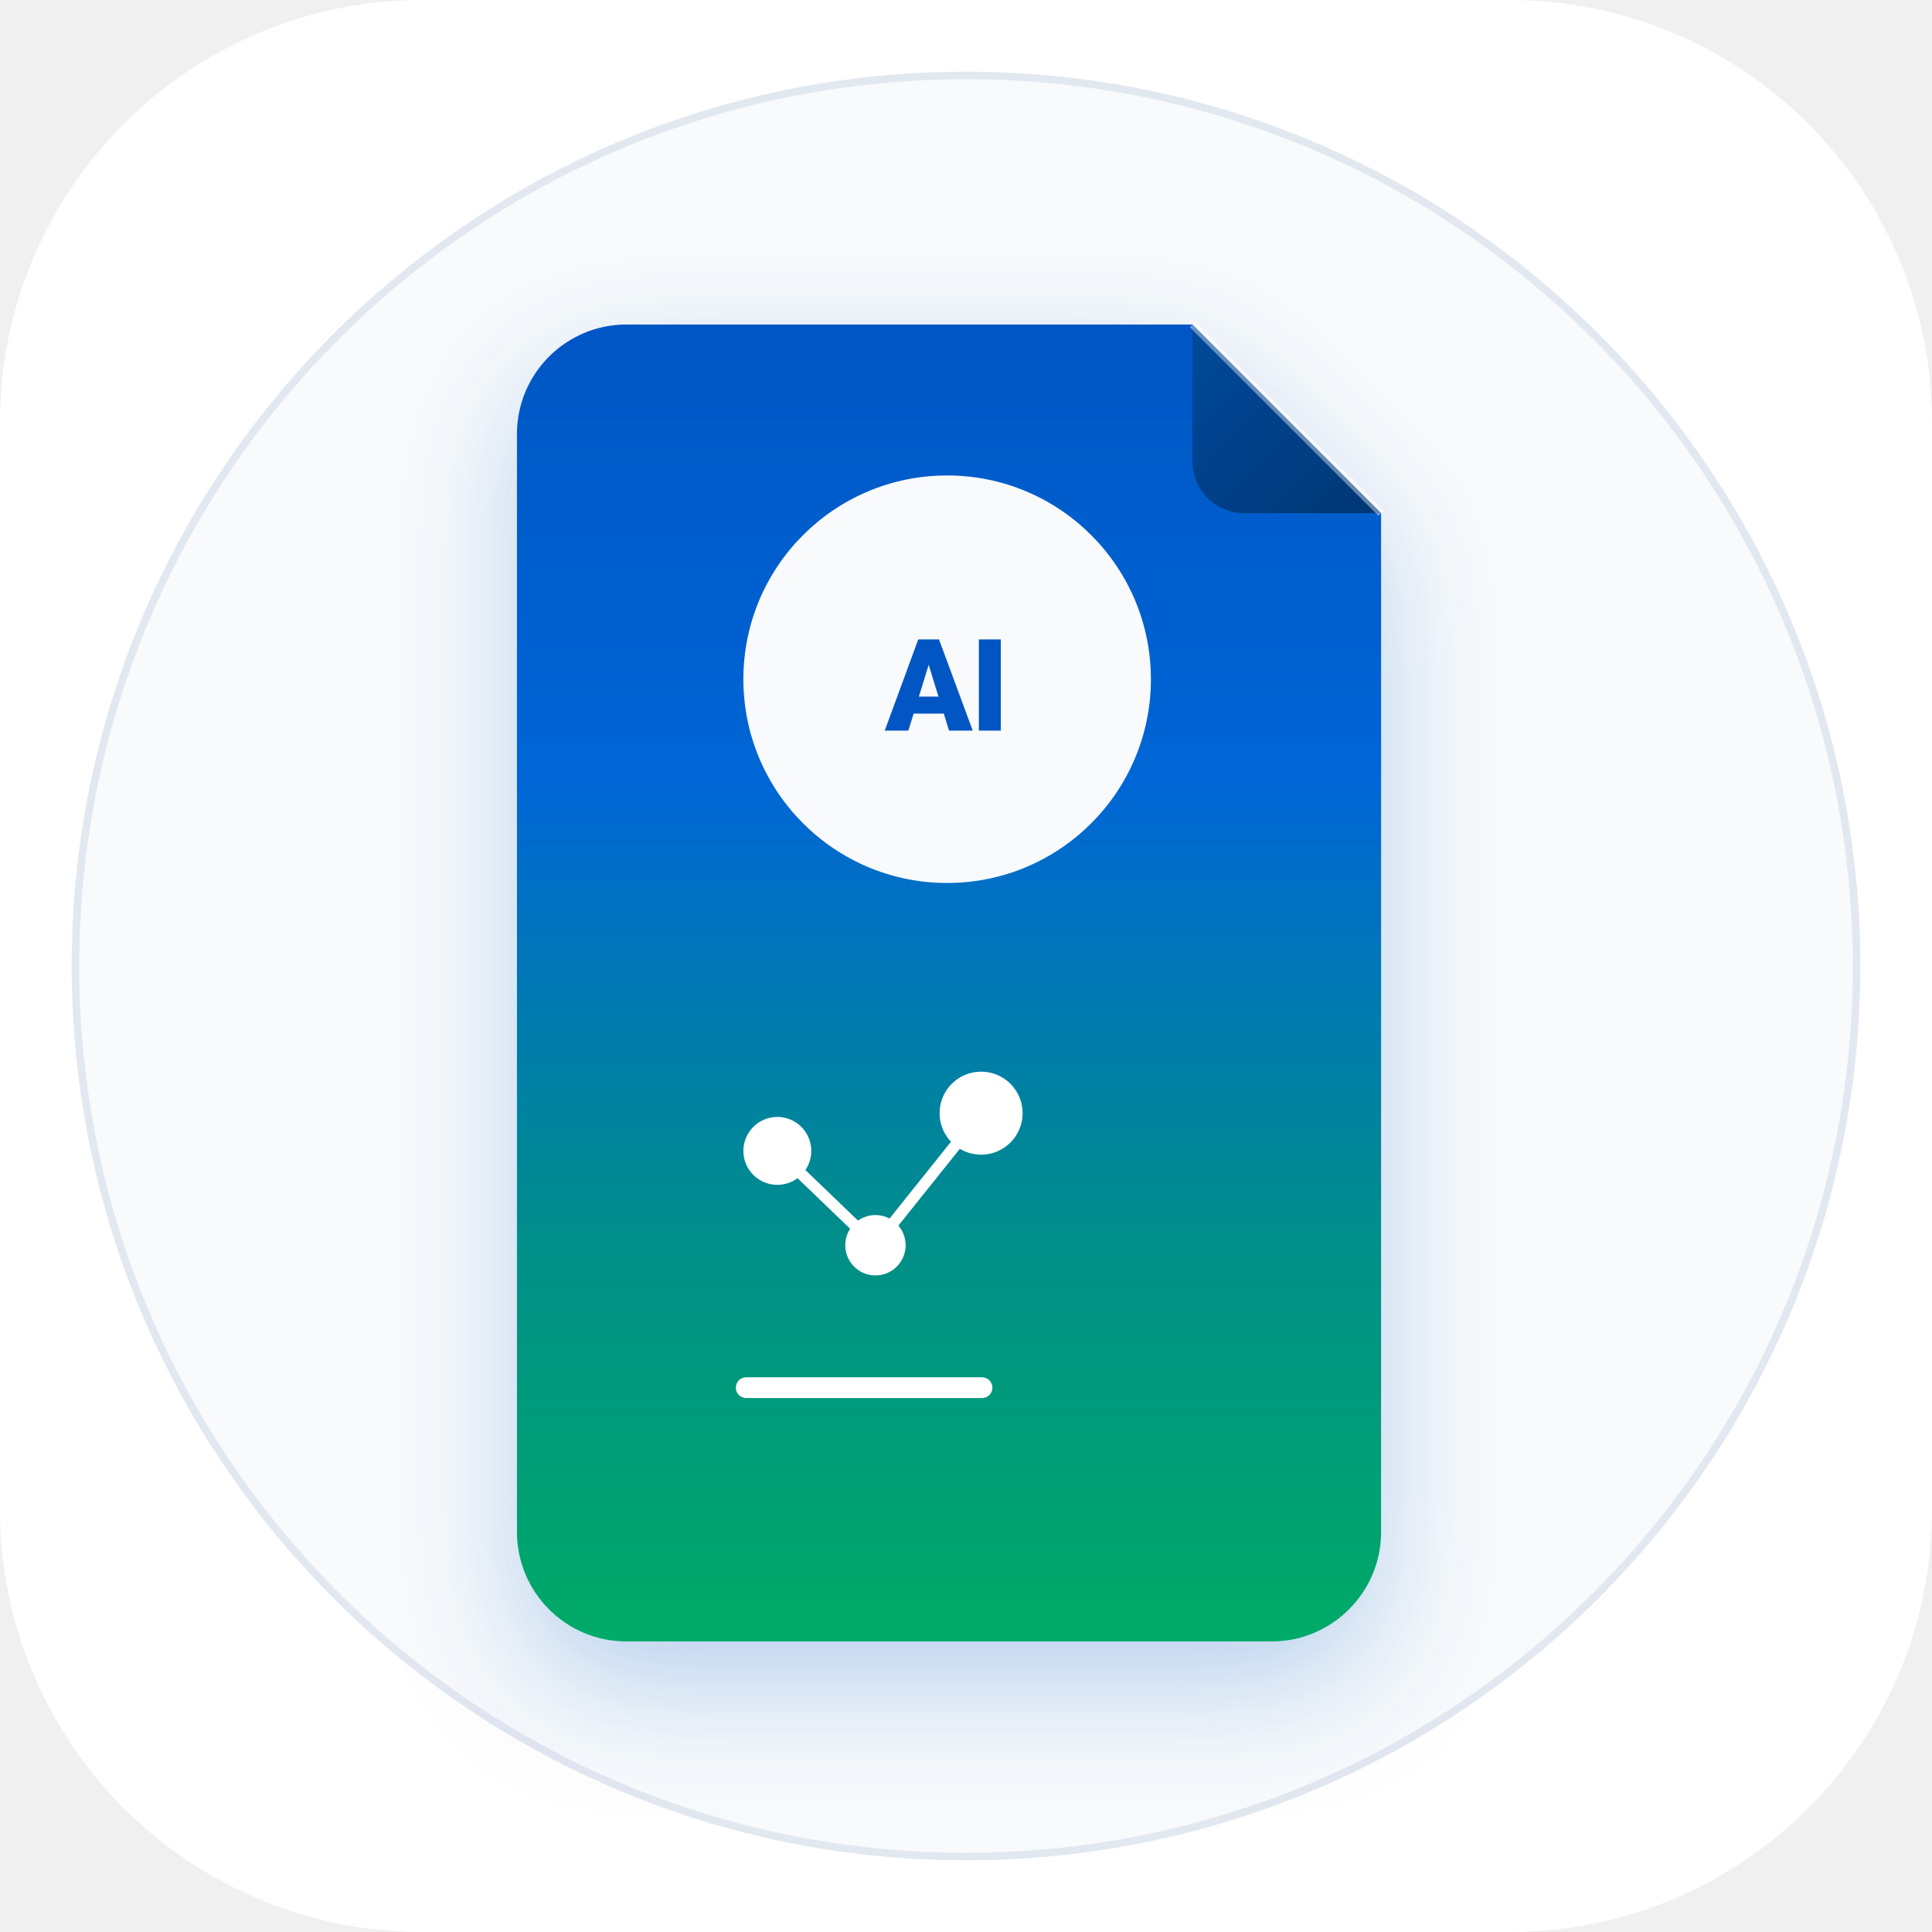
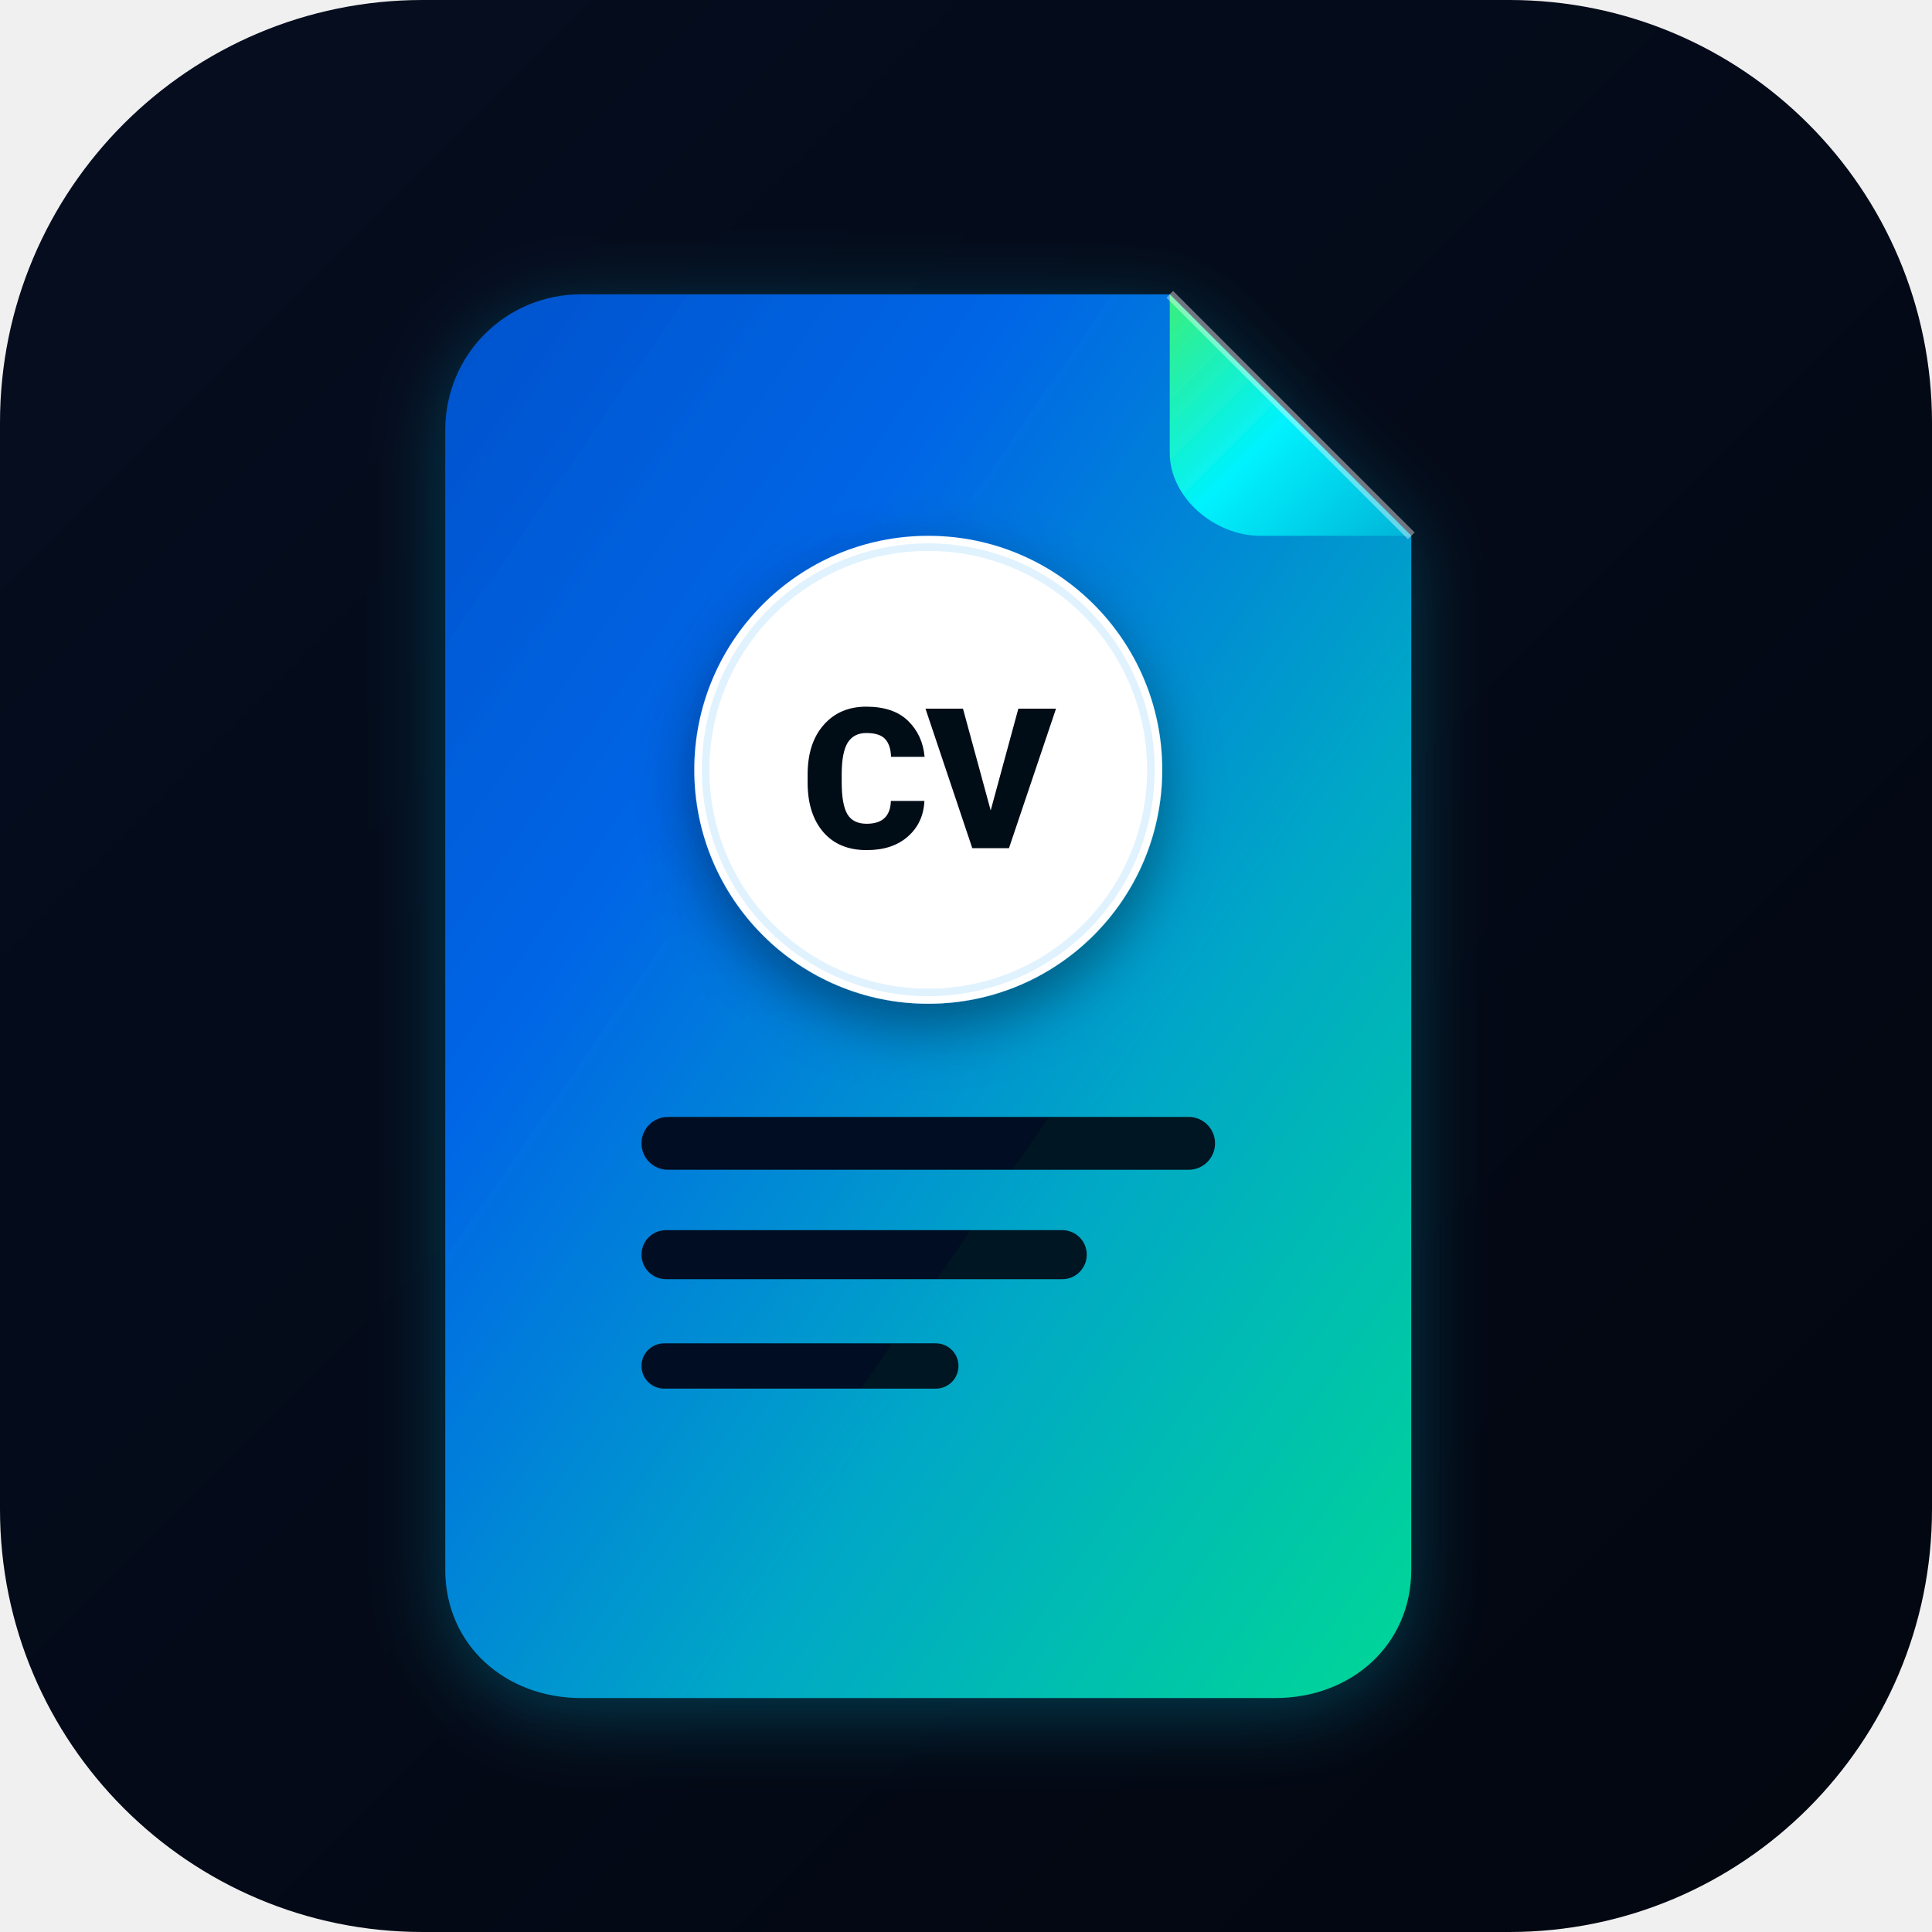
<svg xmlns="http://www.w3.org/2000/svg" viewBox="0 0 512 512" width="512" height="512">
  <defs>
-     <linearGradient id="pwaDocGrad" x1="0%" y1="0%" x2="0%" y2="100%">
-       <stop offset="0%" stop-color="#0256c4" />
-       <stop offset="35%" stop-color="#0066d6" />
-       <stop offset="70%" stop-color="#008f88" />
-       <stop offset="100%" stop-color="#00ab66" />
+     <linearGradient id="iconBgGrad" x1="0%" y1="0%" x2="100%" y2="100%">
+       <stop offset="0%" stop-color="#050e20" />
+       <stop offset="50%" stop-color="#040a18" />
+       <stop offset="100%" stop-color="#02060f" />
    </linearGradient>
-     <linearGradient id="pwaFoldGrad" x1="0%" y1="0%" x2="100%" y2="100%">
-       <stop offset="0%" stop-color="#004899" />
-       <stop offset="100%" stop-color="#003570" />
+     <linearGradient id="iconDocGrad" x1="0%" y1="0%" x2="100%" y2="100%">
+       <stop offset="0%" stop-color="#0052cc" />
+       <stop offset="30%" stop-color="#0066e6" />
+       <stop offset="65%" stop-color="#00a8c6" />
+       <stop offset="100%" stop-color="#00d896" />
    </linearGradient>
-     <filter id="pwaShadow" x="-20%" y="-20%" width="140%" height="140%">
-       <feDropShadow dx="0" dy="12" stdDeviation="16" flood-color="#0256c4" flood-opacity="0.25" />
+     <linearGradient id="iconFlapGrad" x1="0%" y1="0%" x2="100%" y2="100%">
+       <stop offset="0%" stop-color="#38ef7d" />
+       <stop offset="50%" stop-color="#00f2fe" />
+       <stop offset="100%" stop-color="#00b4d8" />
+     </linearGradient>
+     <filter id="docShadow" x="-25%" y="-20%" width="150%" height="150%">
+       <feDropShadow dx="0" dy="18" stdDeviation="22" flood-color="#000000" flood-opacity="0.8" />
+       <feDropShadow dx="0" dy="4" stdDeviation="10" flood-color="#00b4d8" flood-opacity="0.3" />
+     </filter>
+     <filter id="circleShadow" x="-30%" y="-30%" width="160%" height="160%">
+       <feDropShadow dx="0" dy="6" stdDeviation="8" flood-color="#000000" flood-opacity="0.4" />
    </filter>
  </defs>
-   <rect width="512" height="512" rx="112" fill="#ffffff" />
-   <circle cx="256" cy="256" r="236" fill="#f8fafc" stroke="#e2e8f0" stroke-width="2" />
-   <g filter="url(#pwaShadow)">
-     <path d="       M 166 86        L 316 86        L 366 136        L 366 406        C 366 422 353 435 337 435        L 166 435        C 150 435 137 422 137 406        L 137 115        C 137 99 150 86 166 86        Z" fill="url(#pwaDocGrad)" />
-     <path d="       M 316 86        L 316 122        C 316 130 322 136 330 136        L 366 136        Z" fill="url(#pwaFoldGrad)" opacity="0.95" />
-     <path d="M 316 86 L 366 136" stroke="rgba(255,255,255,0.4)" stroke-width="2" />
+   <rect width="512" height="512" rx="112" fill="url(#iconBgGrad)" />
+   <g filter="url(#docShadow)">
+     <path d="       M 154 78        L 310 78        L 374 142        L 374 416        C 374 436 358 450 338 450        L 154 450        C 134 450 118 436 118 416        L 118 114        C 118 94 134 78 154 78        Z" fill="url(#iconDocGrad)" />
+     <path d="       M 310 78        L 310 120        C 310 132 322 142 334 142        L 374 142        Z" fill="url(#iconFlapGrad)" />
+     <path d="M 310 78 L 374 142" stroke="rgba(255,255,255,0.4)" stroke-width="2.5" />
+     <g filter="url(#circleShadow)">
+       <circle cx="246" cy="204" r="62" fill="#ffffff" />
+       <circle cx="246" cy="204" r="59" fill="none" stroke="#e0f2fe" stroke-width="2" />
+     </g>
+     <text x="246" y="207" text-anchor="middle" dominant-baseline="central" font-family="system-ui, -apple-system, BlinkMacSystemFont, 'Segoe UI', Roboto, 'Helvetica Neue', Arial, sans-serif" font-weight="900" font-size="52" fill="#040a18" letter-spacing="-1">CV</text>
+     <rect x="170" y="296" width="152" height="14" rx="7" fill="#040a18" opacity="0.95" />
+     <rect x="170" y="326" width="118" height="13" rx="6.5" fill="#040a18" opacity="0.95" />
+     <rect x="170" y="356" width="84" height="12" rx="6" fill="#040a18" opacity="0.95" />
  </g>
-   <circle cx="251" cy="180" r="54" fill="#f8fafc" />
-   <text x="251" y="182" text-anchor="middle" dominant-baseline="central" font-family="-apple-system, BlinkMacSystemFont, 'Segoe UI', Roboto, 'Helvetica Neue', Arial, sans-serif" font-weight="800" font-size="34" fill="#0256c4" letter-spacing="-0.5">AI</text>
-   <line x1="206" y1="305" x2="232" y2="330" stroke="#ffffff" stroke-width="3" stroke-linecap="round" />
-   <line x1="232" y1="330" x2="260" y2="295" stroke="#ffffff" stroke-width="3" stroke-linecap="round" />
-   <circle cx="206" cy="305" r="9" fill="#ffffff" />
-   <circle cx="260" cy="295" r="11" fill="#ffffff" />
-   <circle cx="232" cy="330" r="8" fill="#ffffff" />
-   <rect x="195" y="365" width="68" height="5.5" rx="2.75" fill="#ffffff" />
</svg>
